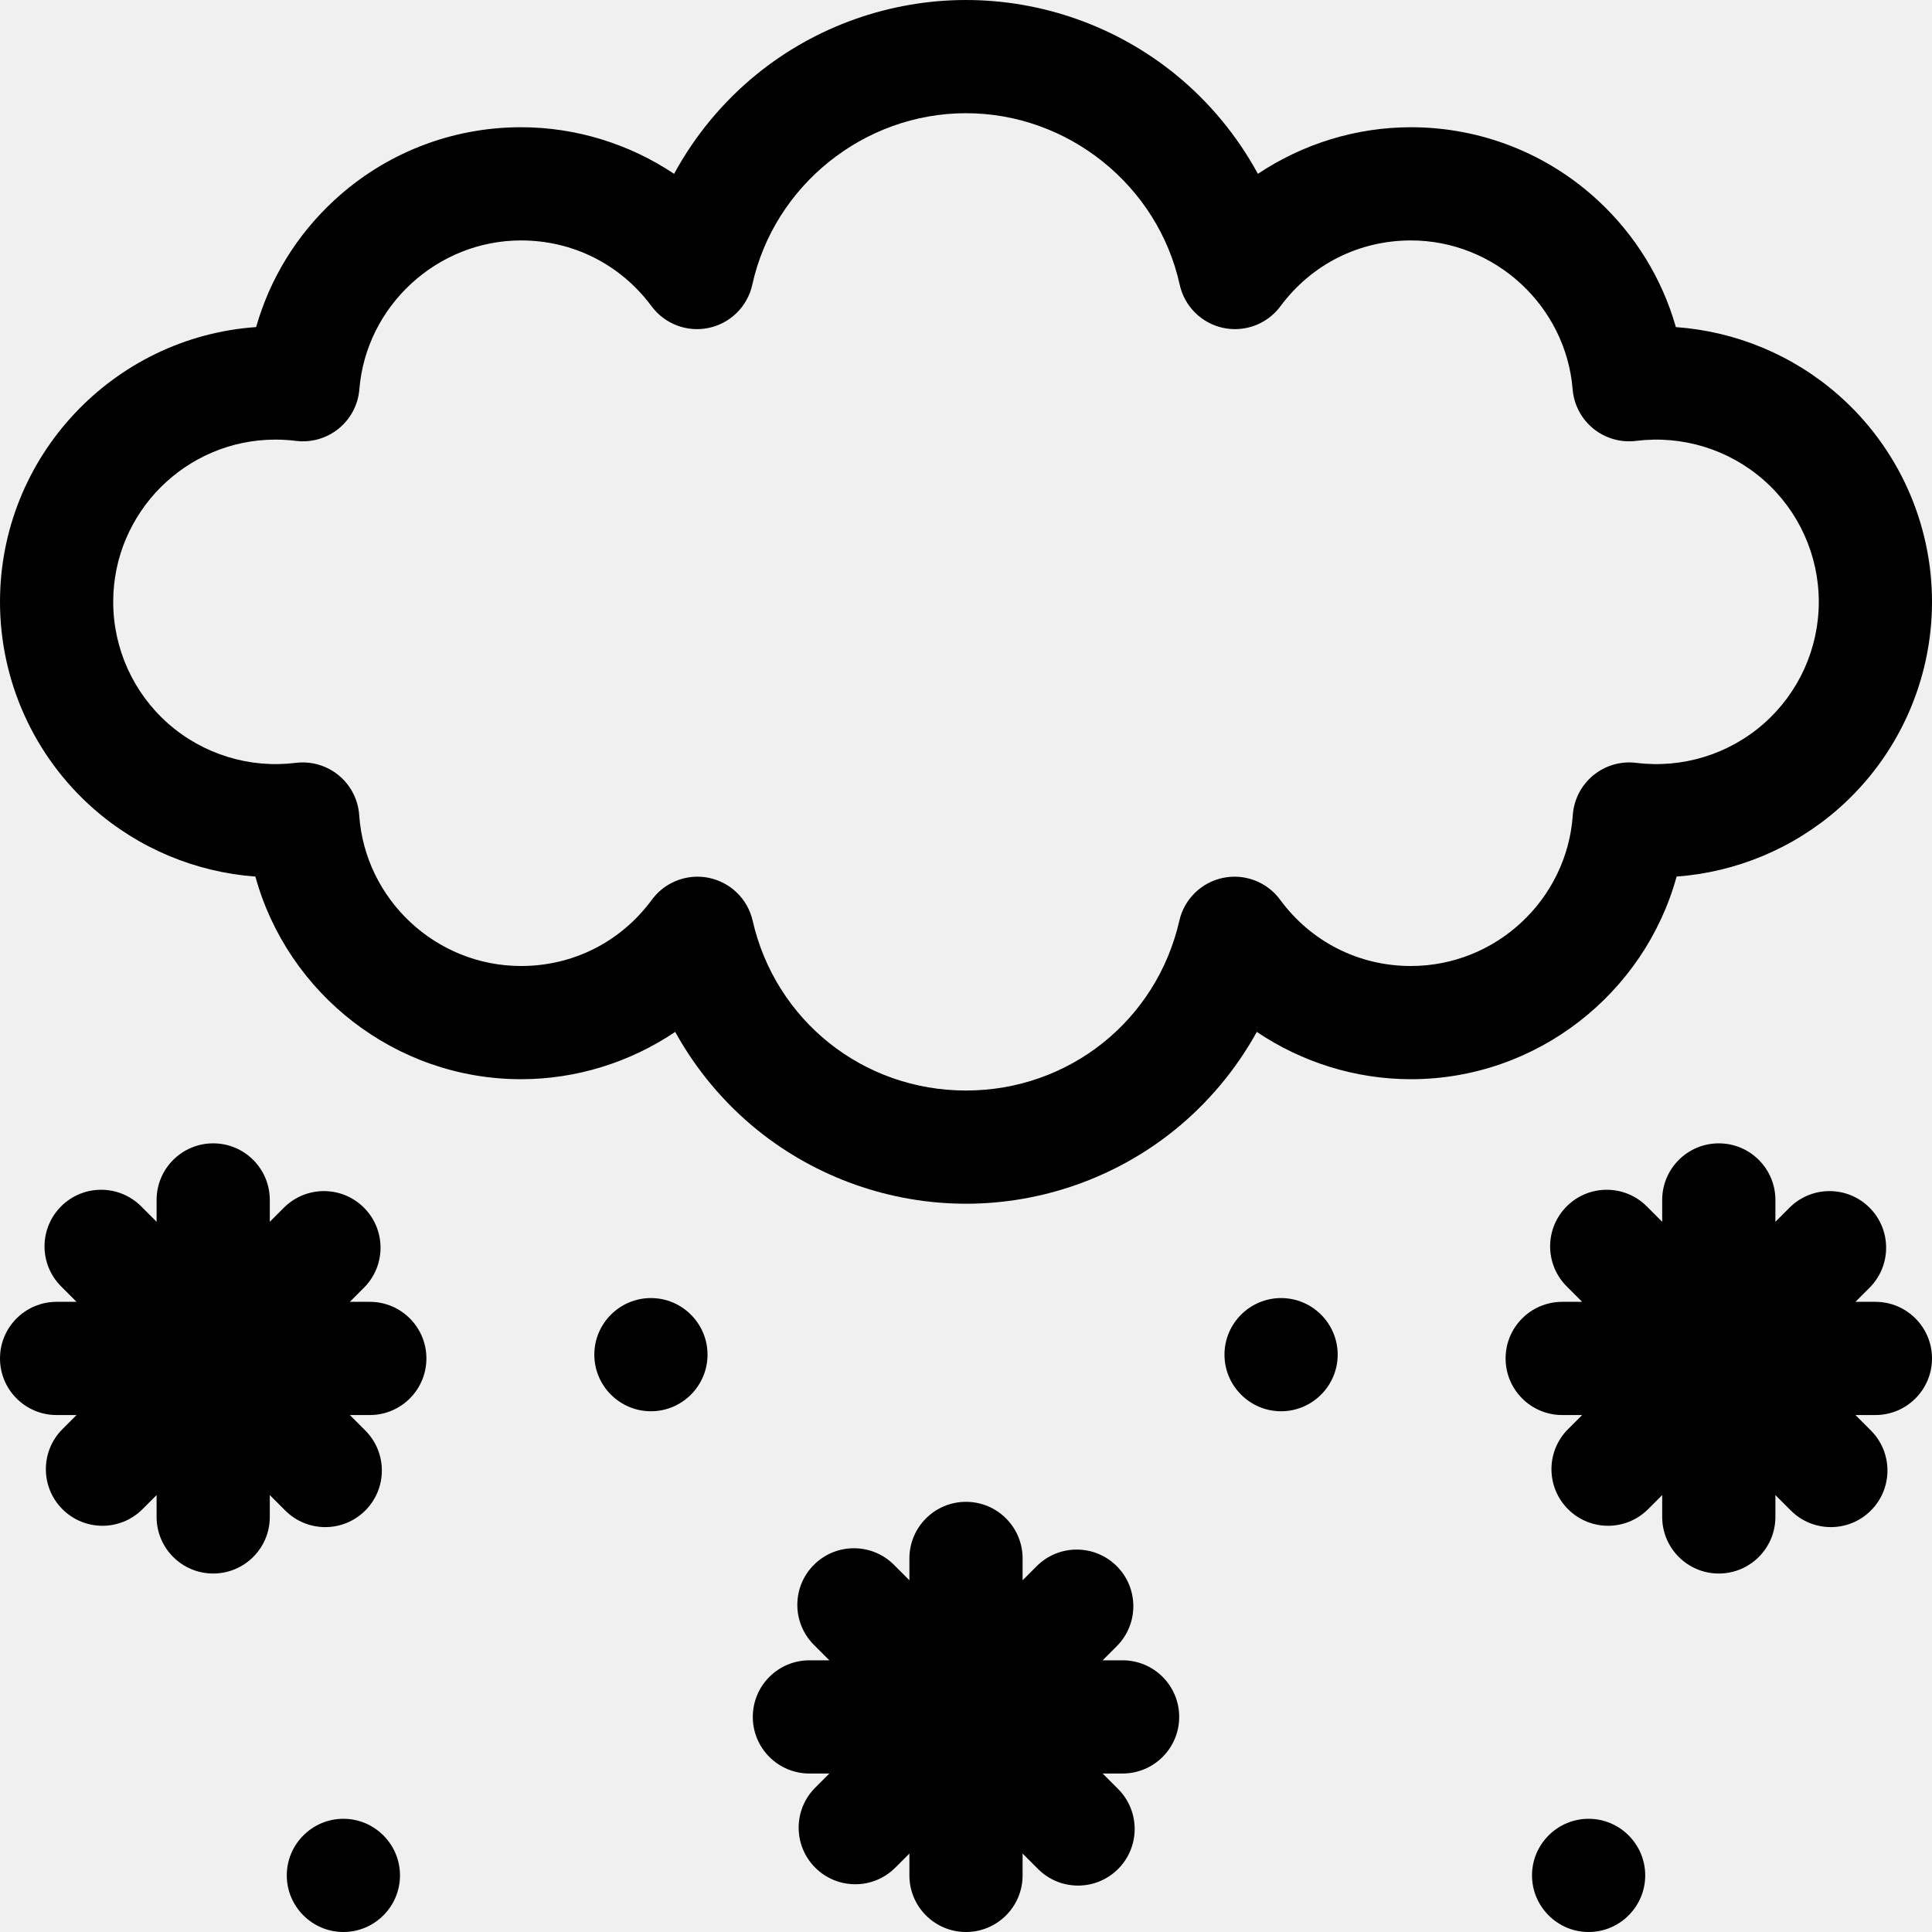
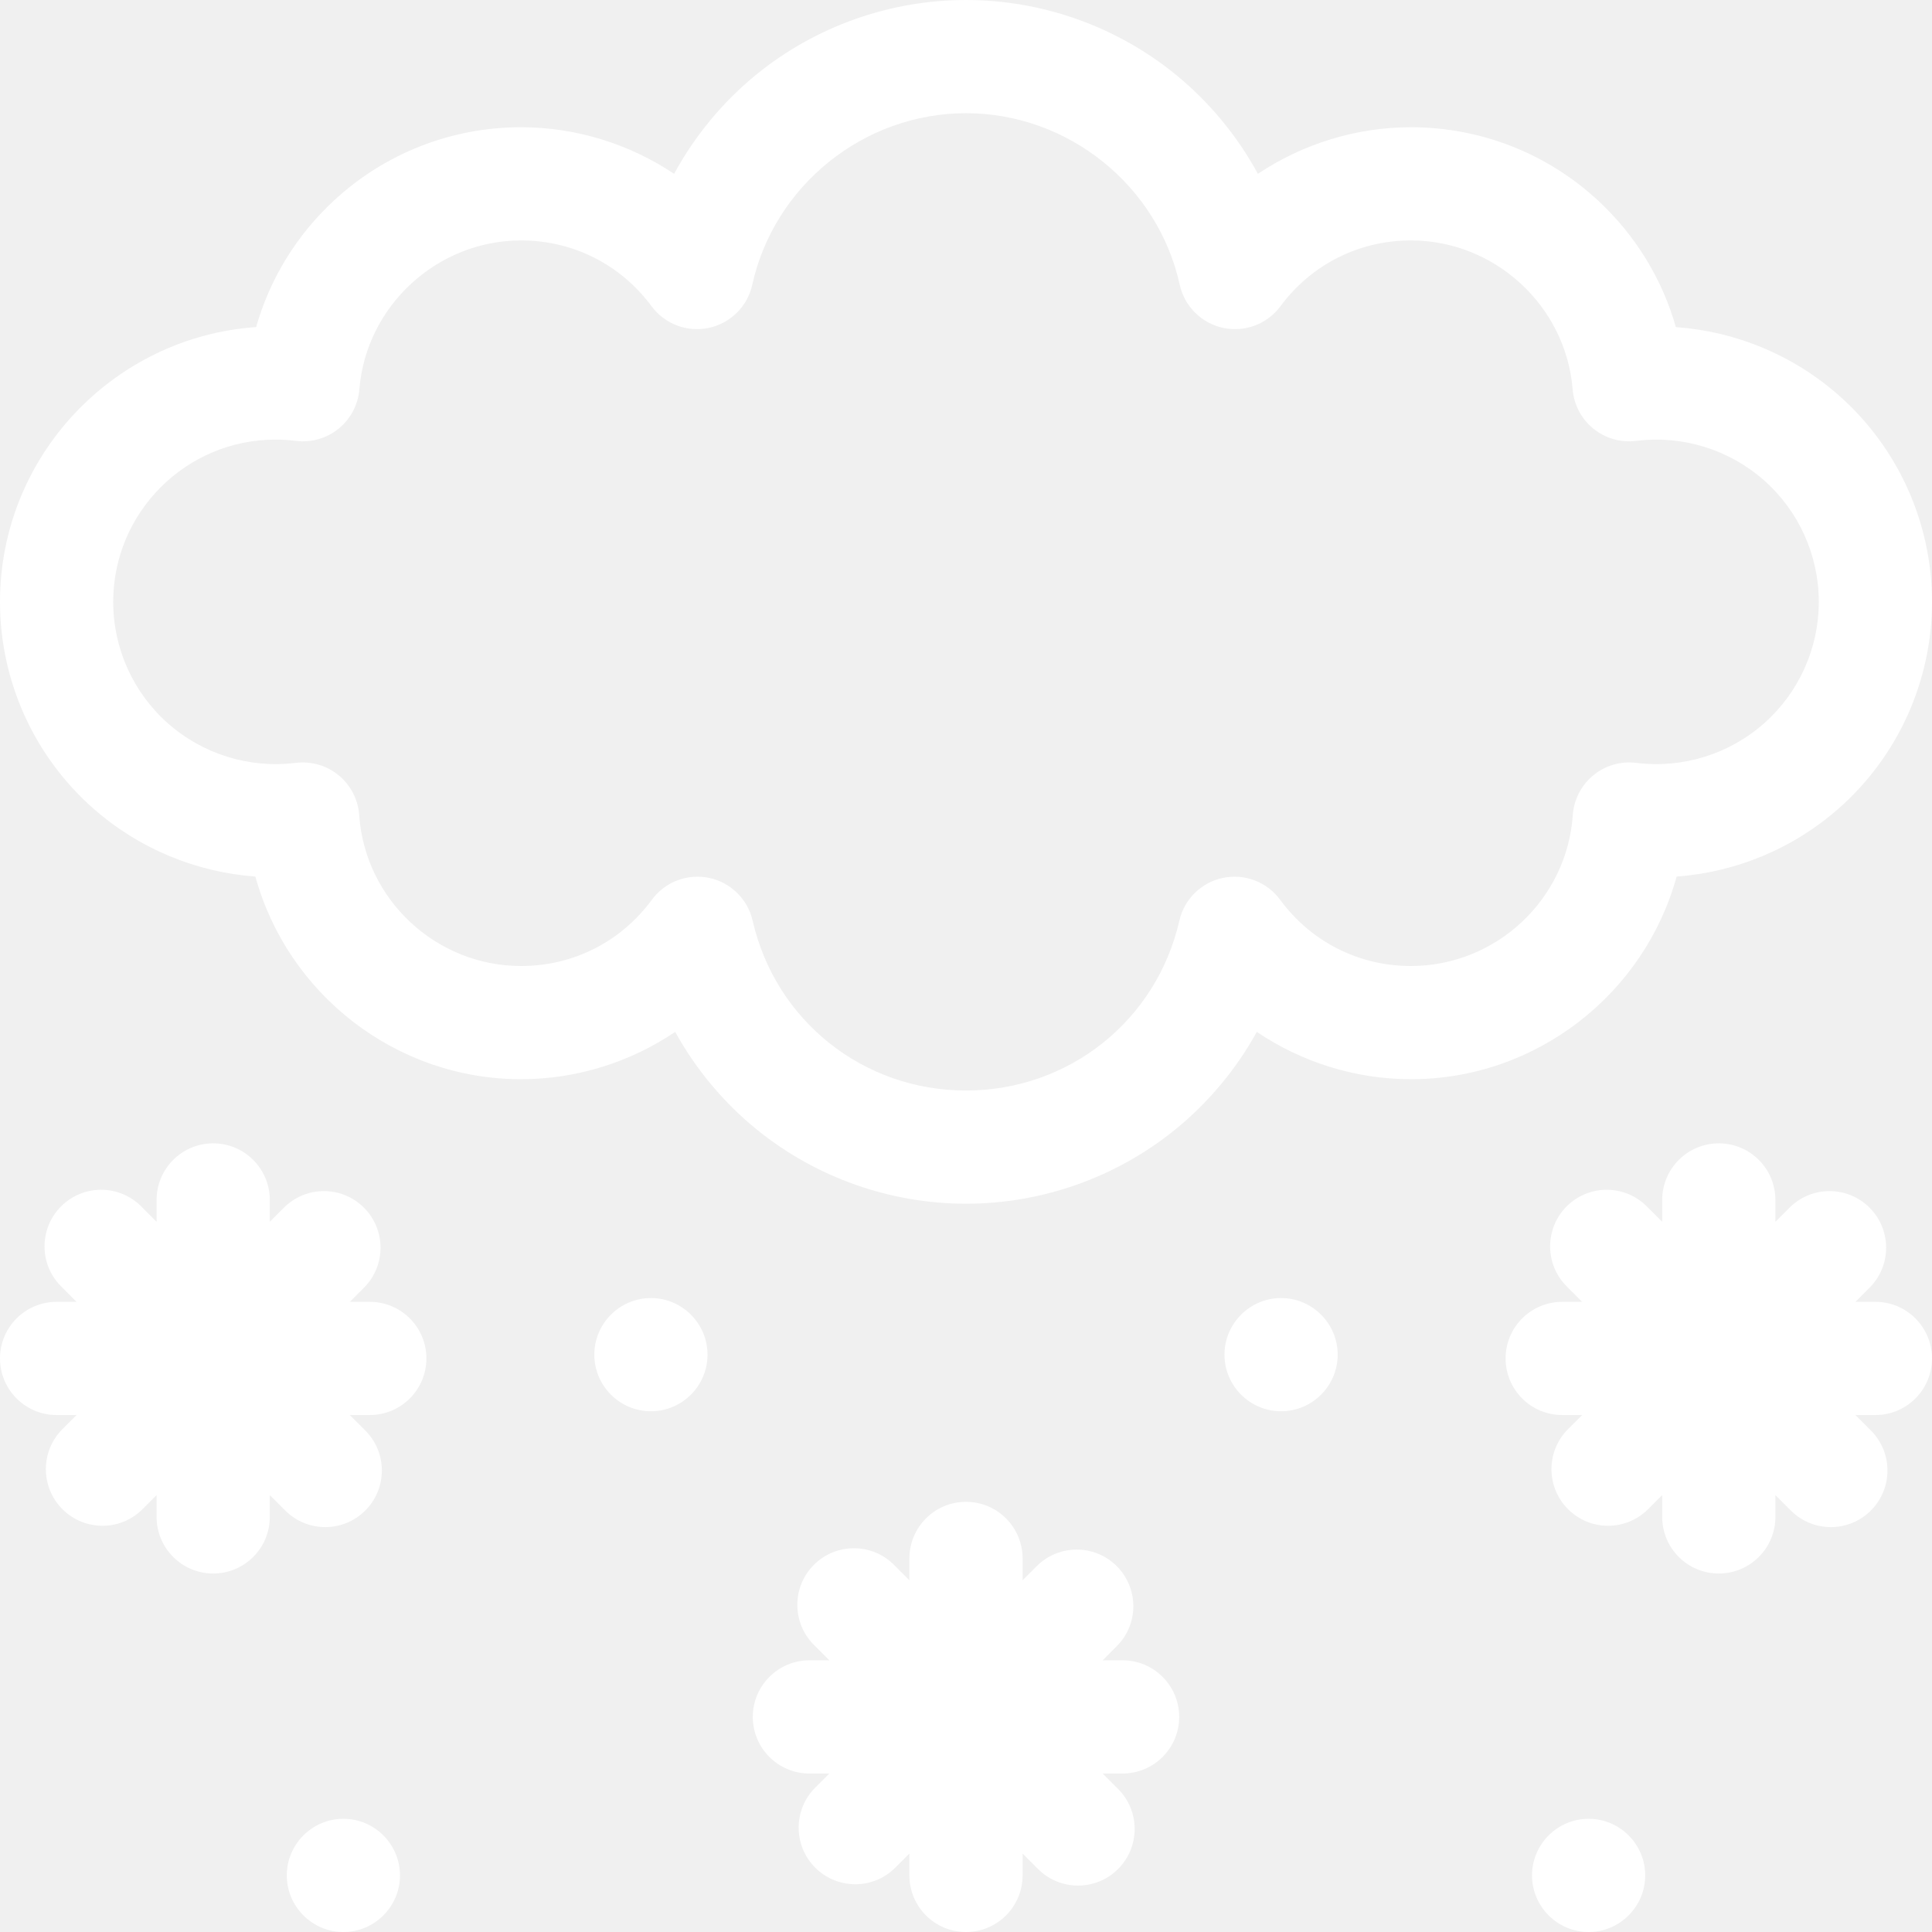
- <svg xmlns="http://www.w3.org/2000/svg" id="Layer_1" enable-background="new 0 0 512.001 512.001" height="512" viewBox="0 0 512.001 512.001" width="512">
+ <svg xmlns="http://www.w3.org/2000/svg" id="Layer_1" enable-background="new 0 0 512.001 512.001" height="512" viewBox="0 0 512.001 512.001" width="512" fill="white">
  <g clip-rule="evenodd" fill-rule="evenodd">
    <path d="m444.319 232.3c15.808-1.165 30.96-7.45 43.021-18.102 15.672-13.843 24.661-33.779 24.661-54.697 0-20.93-8.998-40.874-24.686-54.718-12.108-10.685-27.322-16.97-43.19-18.096-3.629-12.755-10.703-24.347-20.614-33.53-13.53-12.535-31.145-19.438-49.598-19.438-14.554 0-28.673 4.418-40.558 12.347-5.467-10.061-12.888-19.063-21.865-26.365-15.618-12.704-35.324-19.701-55.49-19.701s-39.872 6.997-55.49 19.7c-8.977 7.302-16.397 16.304-21.865 26.365-11.885-7.929-26.004-12.347-40.558-12.347-18.454 0-36.068 6.903-49.598 19.438-9.91 9.181-16.982 20.771-20.612 33.522-37.871 2.638-67.877 34.292-67.877 72.822 0 20.918 8.989 40.854 24.662 54.698 12.061 10.652 27.211 16.937 43.02 18.102 8.528 31.039 37.104 53.701 70.406 53.701 14.679 0 28.904-4.488 40.845-12.537 5.494 9.945 12.903 18.838 21.833 26.045 15.573 12.57 35.189 19.492 55.235 19.492s39.663-6.922 55.235-19.492c8.929-7.207 16.338-16.1 21.832-26.045 11.941 8.049 26.166 12.537 40.845 12.537 33.3 0 61.876-22.666 70.406-53.701zm-27.513-16.28c-1.547 22.419-20.388 39.981-42.893 39.981-13.822 0-26.458-6.399-34.666-17.557-3.477-4.726-9.389-6.993-15.133-5.798-5.744 1.193-10.266 5.625-11.573 11.345-6.057 26.501-29.307 45.011-56.541 45.011s-50.485-18.509-56.542-45.011c-1.307-5.719-5.829-10.152-11.573-11.345-1.017-.211-2.039-.314-3.052-.314-4.709 0-9.221 2.223-12.082 6.112-8.208 11.158-20.843 17.557-34.666 17.557-22.504 0-41.345-17.562-42.893-39.981-.284-4.111-2.247-7.925-5.427-10.545-3.181-2.62-7.297-3.813-11.39-3.307-12.271 1.523-24.606-2.283-33.856-10.454-9.226-8.152-14.519-19.893-14.519-32.214 0-23.71 19.29-43 43-43 1.806 0 3.629.114 5.419.338 4.059.506 8.151-.664 11.326-3.244s5.158-6.346 5.489-10.424c1.799-22.123 20.623-39.452 42.854-39.452 13.763 0 26.366 6.355 34.576 17.435 3.5 4.723 9.436 6.968 15.185 5.738 5.749-1.228 10.25-5.7 11.515-11.441 5.803-26.335 29.622-45.45 56.636-45.45s50.833 19.114 56.636 45.45c1.265 5.741 5.767 10.213 11.515 11.441 5.75 1.229 11.686-1.016 15.185-5.738 8.211-11.08 20.813-17.435 34.576-17.435 22.231 0 41.055 17.33 42.854 39.452.332 4.078 2.315 7.844 5.49 10.424 3.175 2.581 7.27 3.751 11.327 3.243 12.276-1.535 24.623 2.267 33.882 10.438 9.238 8.152 14.536 19.897 14.536 32.224 0 12.32-5.293 24.061-14.521 32.212-9.25 8.171-21.588 11.981-33.857 10.454-4.093-.51-8.209.687-11.39 3.308-3.181 2.622-5.144 6.435-5.427 10.547z" />
    <path d="m297.5 440h-5.287l3.739-3.739c5.858-5.858 5.858-15.355 0-21.213-5.857-5.858-15.355-5.858-21.213 0l-3.739 3.74v-5.787c0-8.284-6.716-15-15-15s-15 6.716-15 15v5.787l-4.092-4.092c-5.857-5.858-15.355-5.858-21.213 0s-5.858 15.355 0 21.213l4.092 4.092h-5.287c-8.284 0-15 6.716-15 15s6.716 15 15 15h5.287l-3.739 3.739c-5.858 5.858-5.858 15.355 0 21.213 2.929 2.929 6.768 4.394 10.606 4.394s7.678-1.464 10.606-4.394l3.739-3.739v5.786c0 8.284 6.716 15 15 15s15-6.716 15-15v-5.787l4.092 4.092c2.929 2.929 6.768 4.394 10.606 4.394s7.678-1.464 10.606-4.394c5.858-5.858 5.858-15.355 0-21.213l-4.09-4.092h5.287c8.284 0 15-6.716 15-15s-6.715-15-15-15z" />
    <path d="m98 345h-5.287l3.739-3.739c5.858-5.858 5.858-15.355 0-21.213-5.857-5.858-15.355-5.858-21.213 0l-3.739 3.739v-5.787c0-8.284-6.716-15-15-15s-15 6.716-15 15v5.787l-4.092-4.092c-5.857-5.858-15.355-5.858-21.213 0s-5.858 15.355 0 21.213l4.093 4.092h-5.288c-8.284 0-15 6.716-15 15s6.716 15 15 15h5.287l-3.739 3.739c-5.858 5.858-5.858 15.355 0 21.213 2.929 2.929 6.768 4.394 10.606 4.394s7.678-1.464 10.606-4.394l3.739-3.739v5.787c0 8.284 6.716 15 15 15s15-6.716 15-15v-5.787l4.092 4.092c2.929 2.929 6.768 4.394 10.606 4.394s7.678-1.464 10.606-4.394c5.858-5.858 5.858-15.355 0-21.213l-4.09-4.092h5.287c8.284 0 15-6.716 15-15s-6.715-15-15-15z" />
    <path d="m497 345h-5.287l3.739-3.739c5.858-5.858 5.858-15.355 0-21.213-5.857-5.858-15.355-5.858-21.213 0l-3.739 3.739v-5.787c0-8.284-6.716-15-15-15s-15 6.716-15 15v5.787l-4.092-4.092c-5.857-5.858-15.355-5.858-21.213 0s-5.858 15.355 0 21.213l4.092 4.092h-5.287c-8.284 0-15 6.716-15 15s6.716 15 15 15h5.287l-3.739 3.739c-5.858 5.858-5.858 15.355 0 21.213 2.929 2.929 6.768 4.394 10.606 4.394s7.678-1.464 10.606-4.394l3.739-3.739v5.787c0 8.284 6.716 15 15 15s15-6.716 15-15v-5.787l4.092 4.092c2.929 2.929 6.768 4.394 10.606 4.394s7.678-1.464 10.606-4.394c5.858-5.858 5.858-15.355 0-21.213l-4.09-4.092h5.287c8.284 0 15-6.716 15-15s-6.715-15-15-15z" />
    <path d="m172.501 344c-8.262 0-15 6.738-15 15s6.738 15 15 15 15-6.739 15-15-6.738-15-15-15z" />
    <path d="m339.501 344c-8.262 0-15 6.738-15 15s6.738 15 15 15 15-6.739 15-15-6.738-15-15-15z" />
    <path d="m91.001 482c-8.262 0-15 6.738-15 15s6.739 15 15 15 15-6.738 15-15-6.738-15-15-15z" />
    <path d="m421.001 482c-8.262 0-15 6.738-15 15s6.739 15 15 15c8.262 0 15-6.738 15-15s-6.738-15-15-15z" />
  </g>
</svg>
